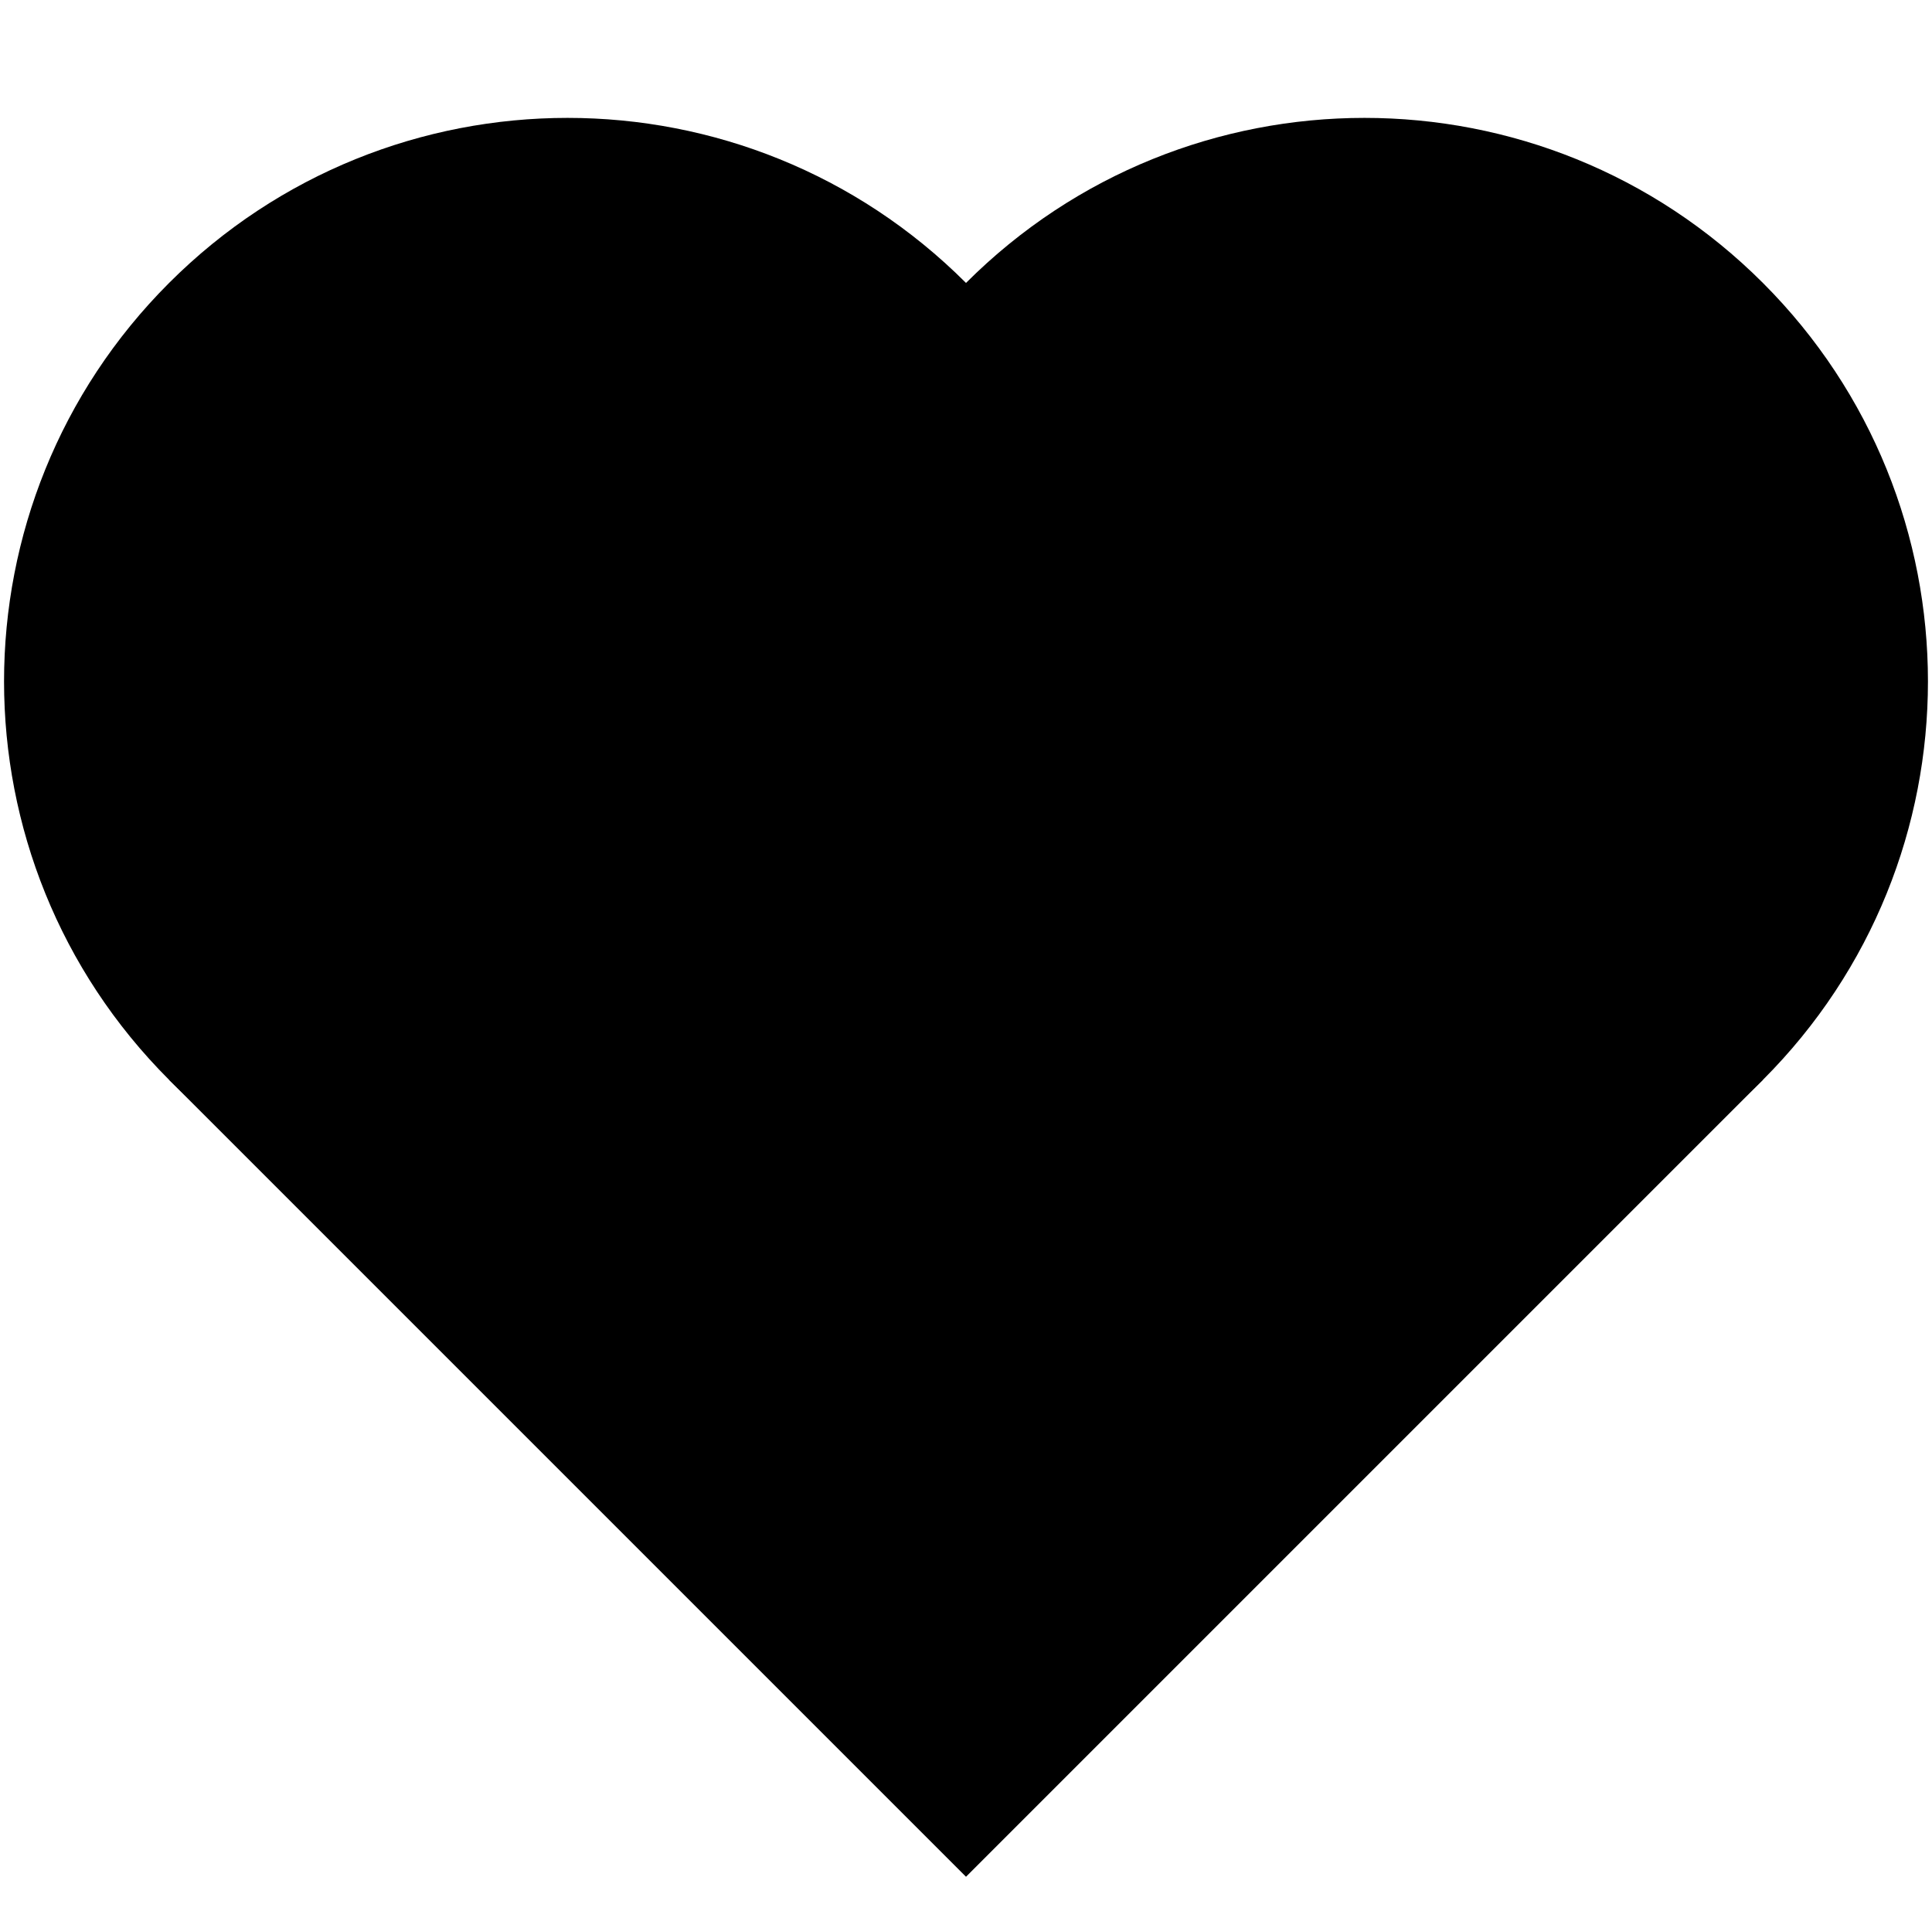
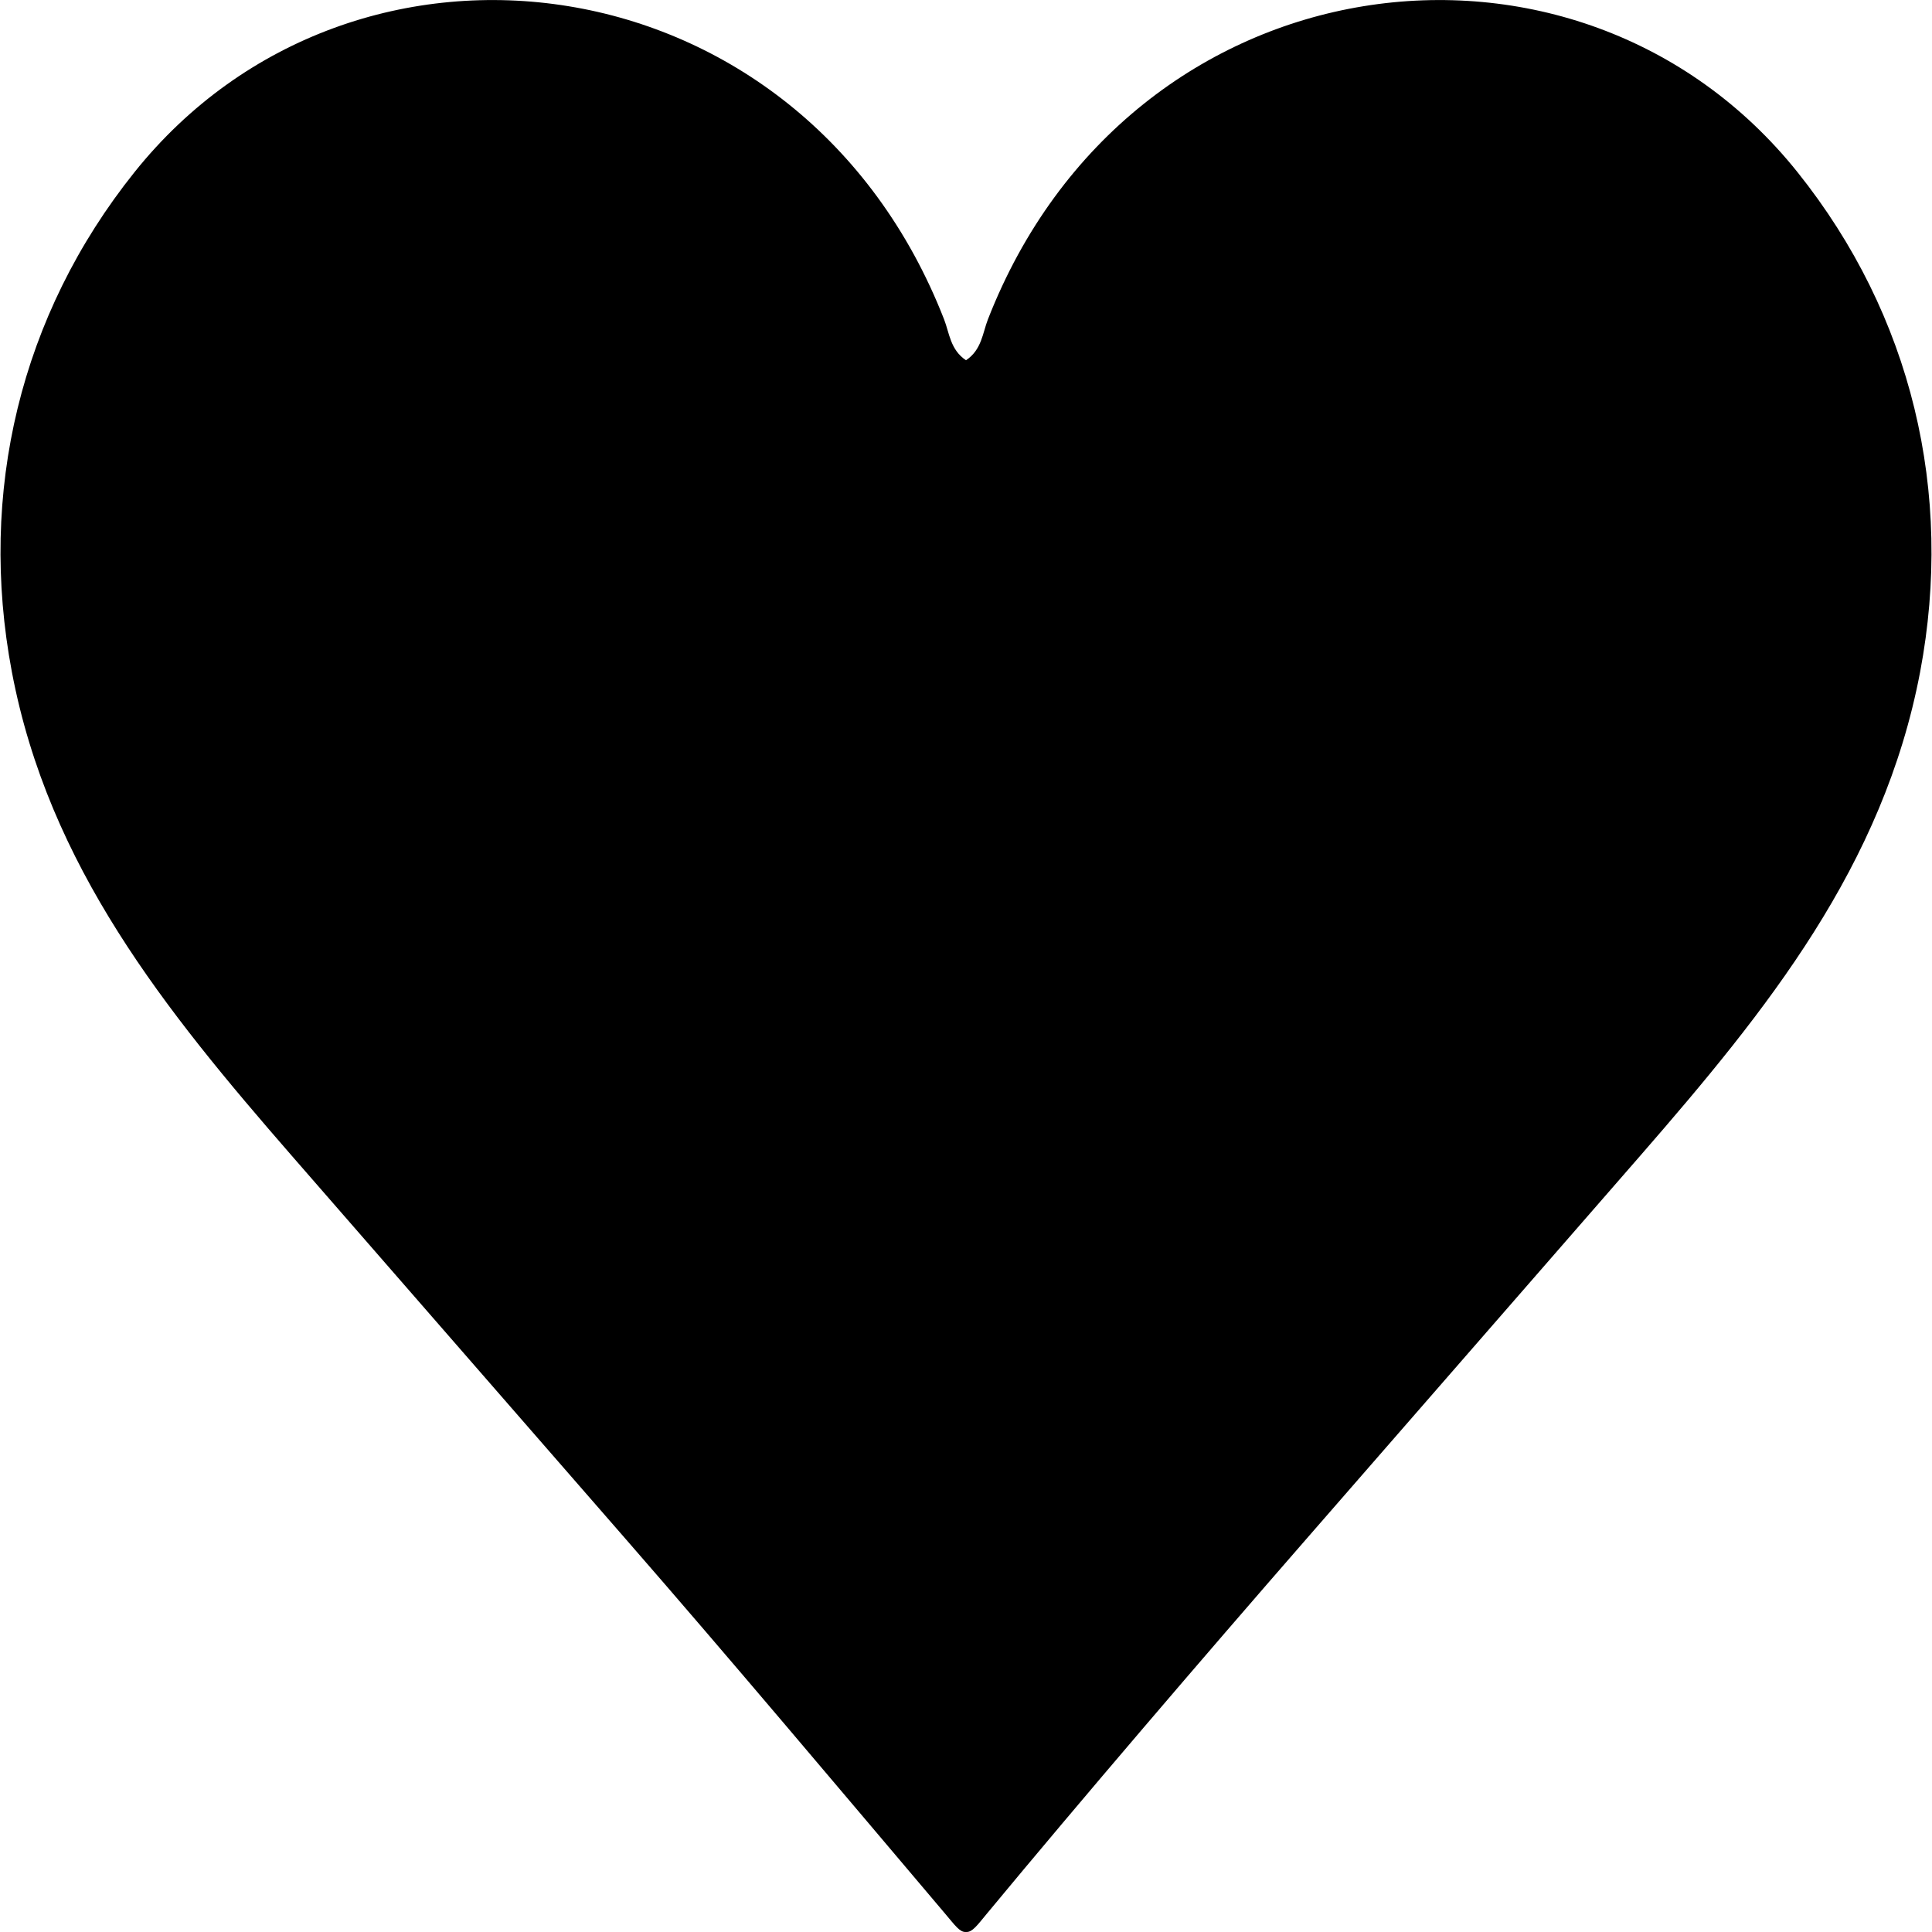
- <svg xmlns="http://www.w3.org/2000/svg" viewBox="0 0 600 600">
-   <g transform="rotate(45,300,300)">
-     <rect x="150" y="150" height="350" width="350" />
-     <circle cx="150" cy="325" r="175" />
-     <circle cx="325" cy="150" r="175" />
-   </g>
+ <svg xmlns="http://www.w3.org/2000/svg" version="1.1" id="Layer_1" x="0px" y="0px" viewBox="0 0 150 150" style="enable-background:new 0 0 150 150;" xml:space="preserve">
+   <path d="M139.56,13.37C122.5-7.96,87.73-3.48,76.7,24.8c-0.41,1.05-0.48,2.36-1.7,3.17c-1.22-0.81-1.29-2.12-1.7-3.17  C62.27-3.48,27.5-7.96,10.44,13.37C1.57,24.46-1.71,38.23,0.92,52.16C3.78,67.25,12.8,78.41,22.66,89.74  c8.64,9.91,17.28,19.83,25.91,29.74c8.14,9.34,16.34,19.1,24.82,29.11c0.77,0.91,1.12,1.42,1.58,1.41c0.01,0,0.02,0,0.03-0.01  c0.01,0.01,0.02,0.01,0.03,0.01c0.46,0.01,0.82-0.49,1.58-1.41c7.38-8.91,16.68-19.77,24.82-29.11  c8.63-9.91,17.27-19.83,25.91-29.74c9.86-11.33,18.88-22.49,21.74-37.58C151.71,38.23,148.43,24.46,139.56,13.37z" />
</svg>
